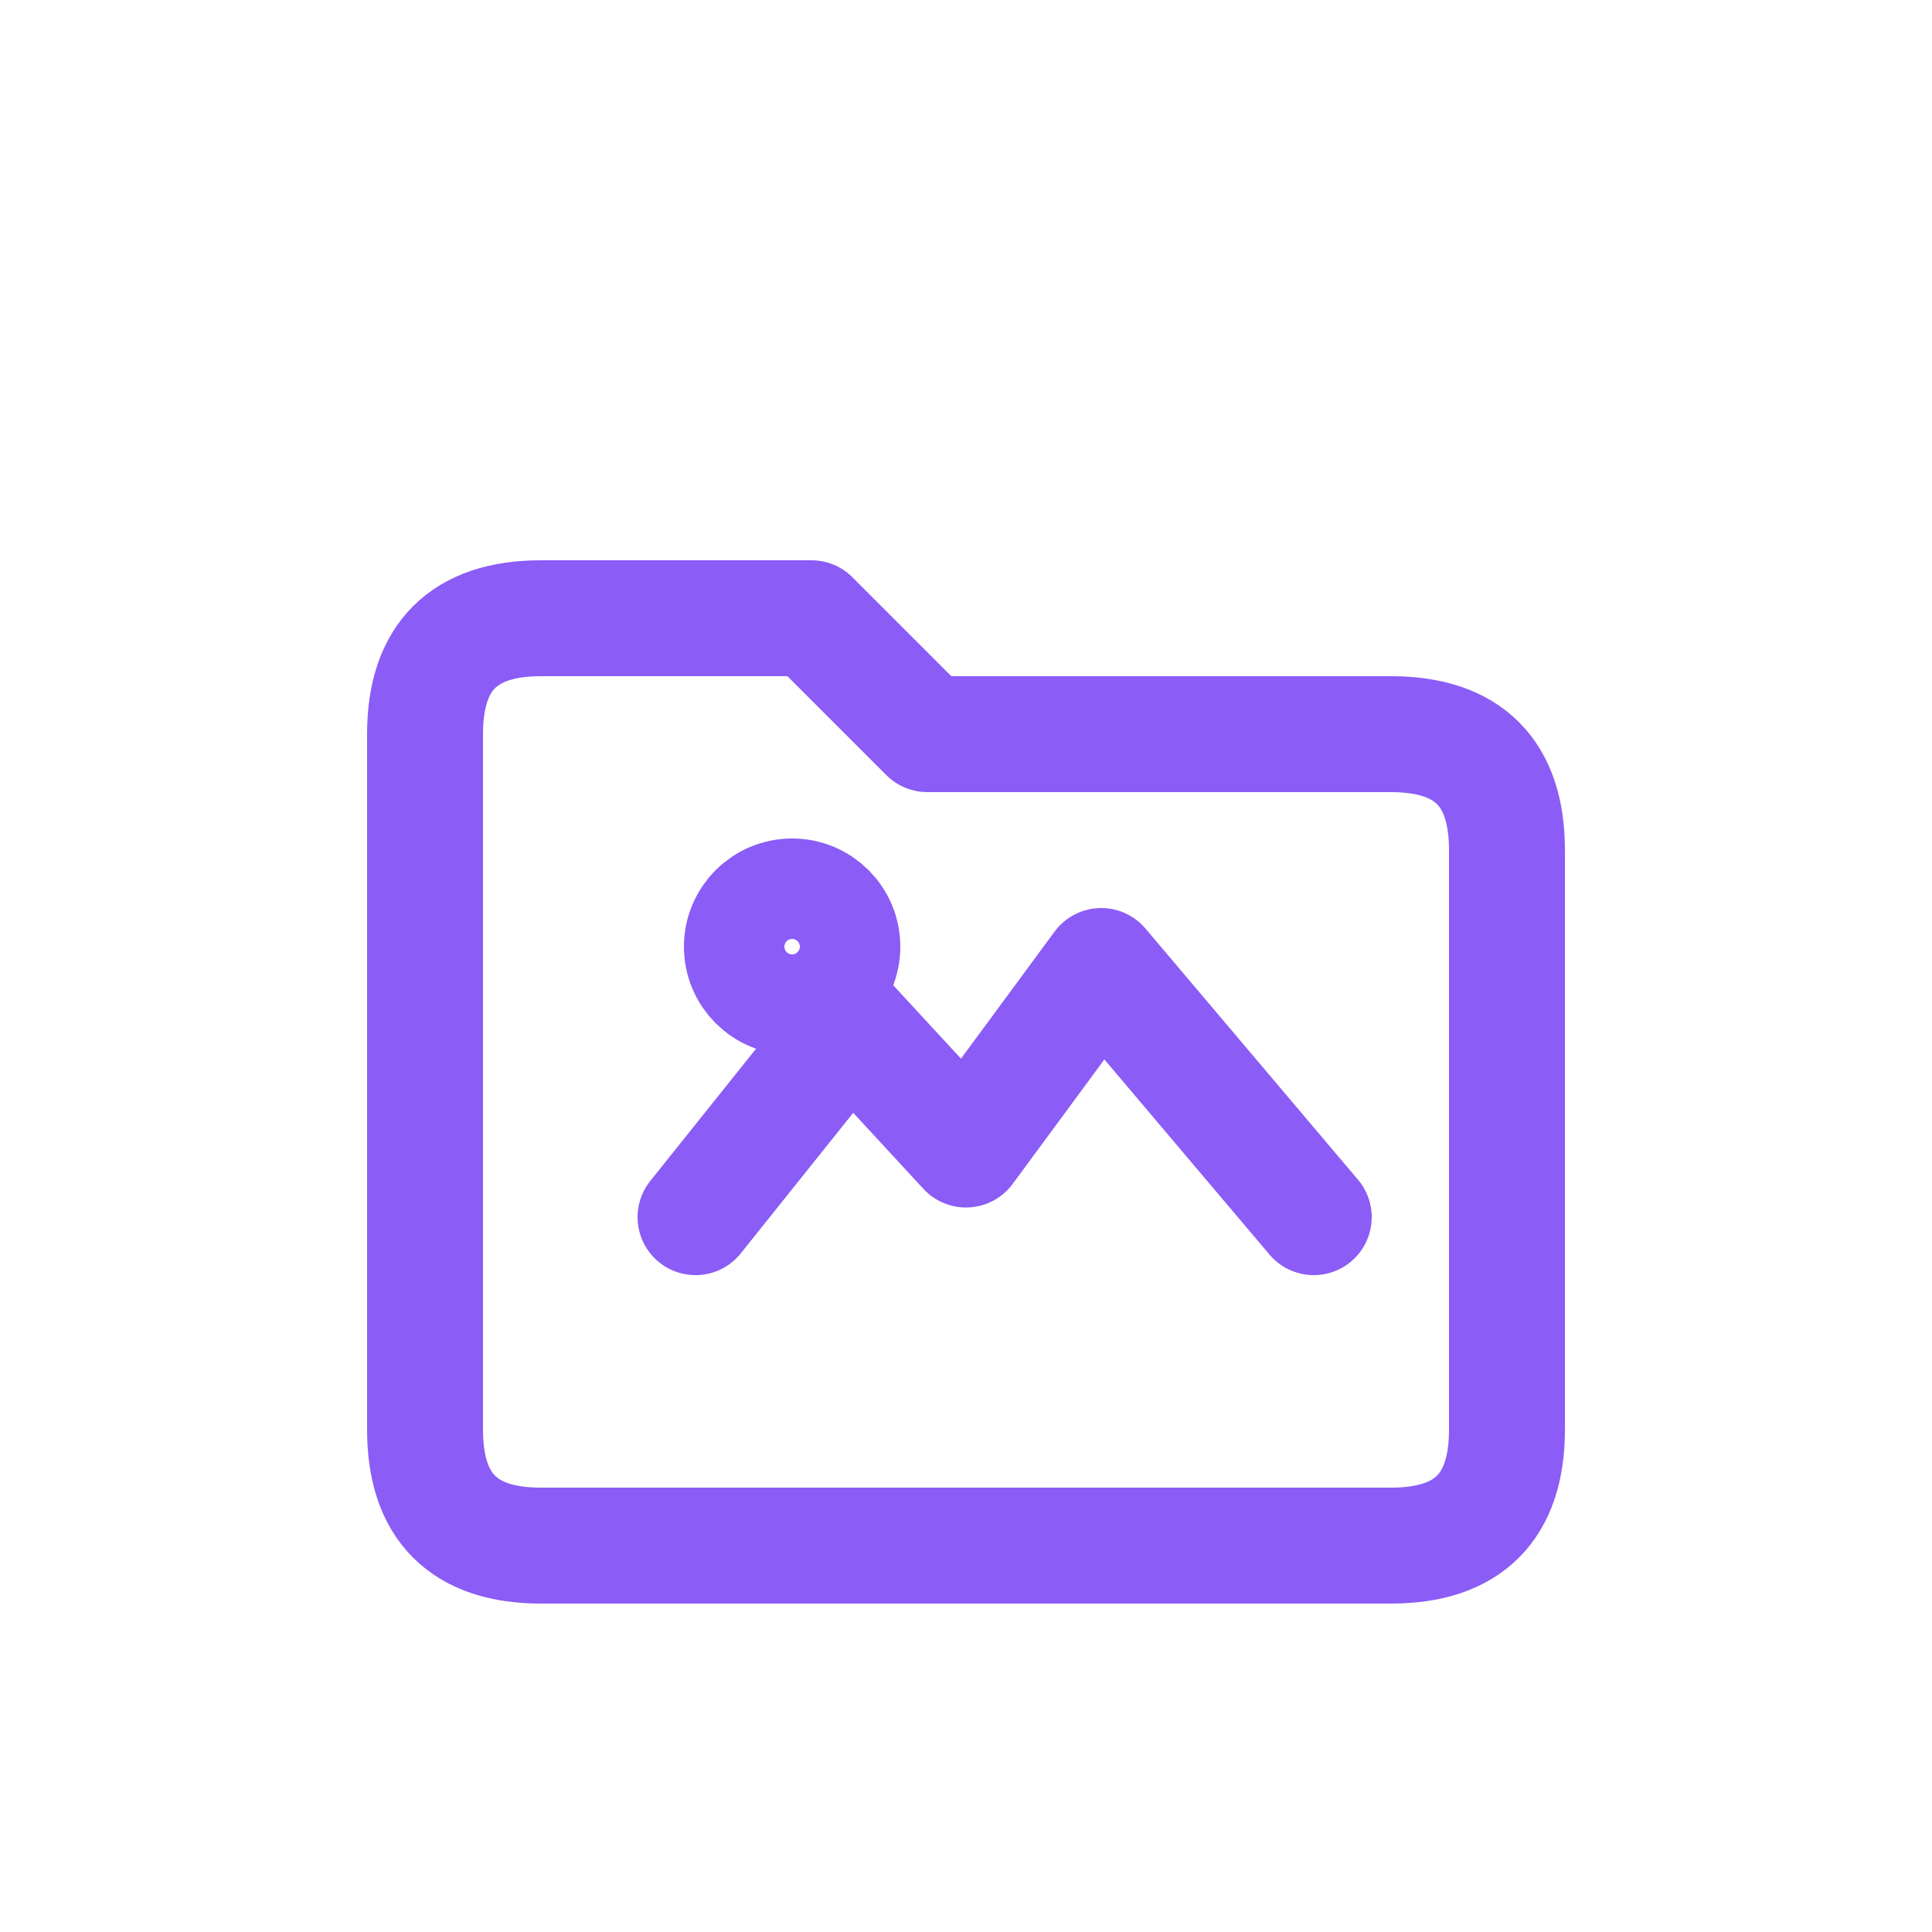
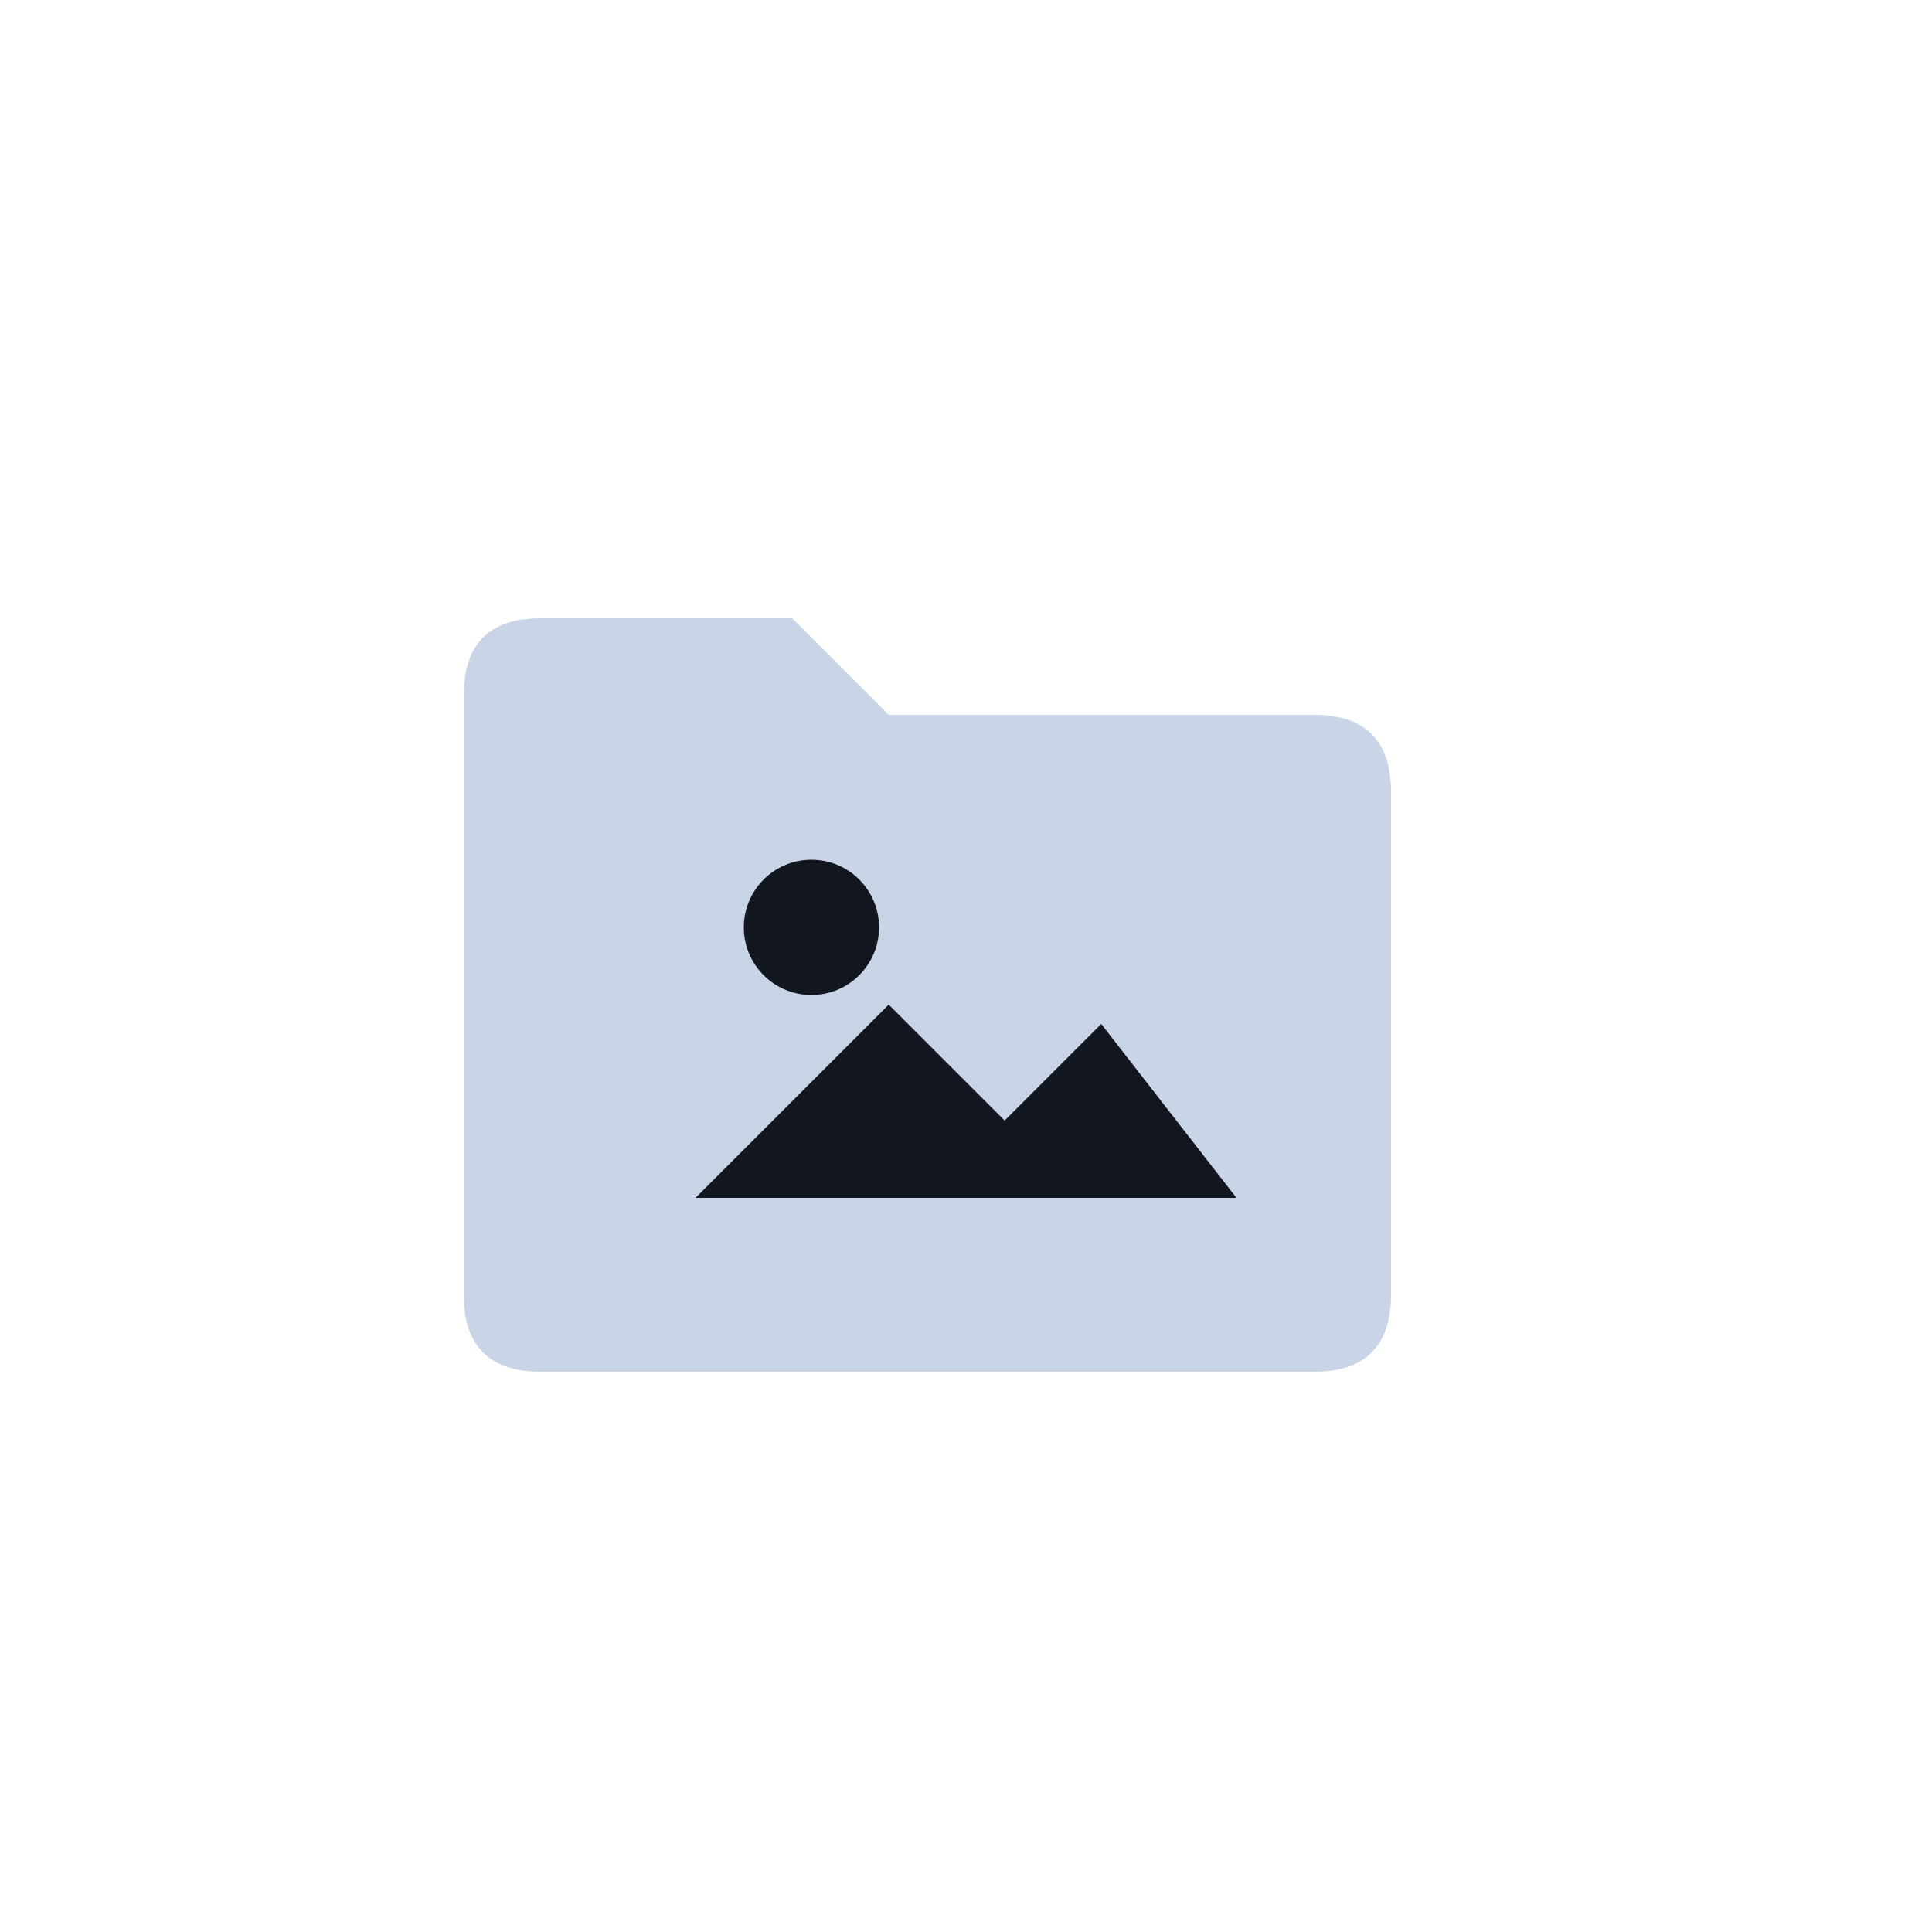
<svg xmlns="http://www.w3.org/2000/svg" viewBox="0 0 100 100">
-   <g fill="none" stroke="#8B5CF6" stroke-width="6" stroke-linecap="round" stroke-linejoin="round">
-     <path d="M22 38 q0-6 6-6 h14 l6 6 h24 q6 0 6 6 v30 q0 6-6 6 H28 q-6 0-6-6 Z" />
-     <path d="M36 63 l8-10 6 6.5 7-9.5 11 13" />
-     <circle cx="41" cy="49" r="2.6" />
-   </g>
+   <path d="M24 36 q0 -4 4 -4 h13 l5 5 h22 q4 0 4 4 v26 q0 4 -4 4 H28 q-4 0 -4 -4 Z" fill="#C9D4E6" />
+   <circle cx="42" cy="48" r="3.5" fill="#12161F" />
+   <path d="M36 62 L46 52 L52 58 L57 53 L64 62 Z" fill="#12161F" />
</svg>
